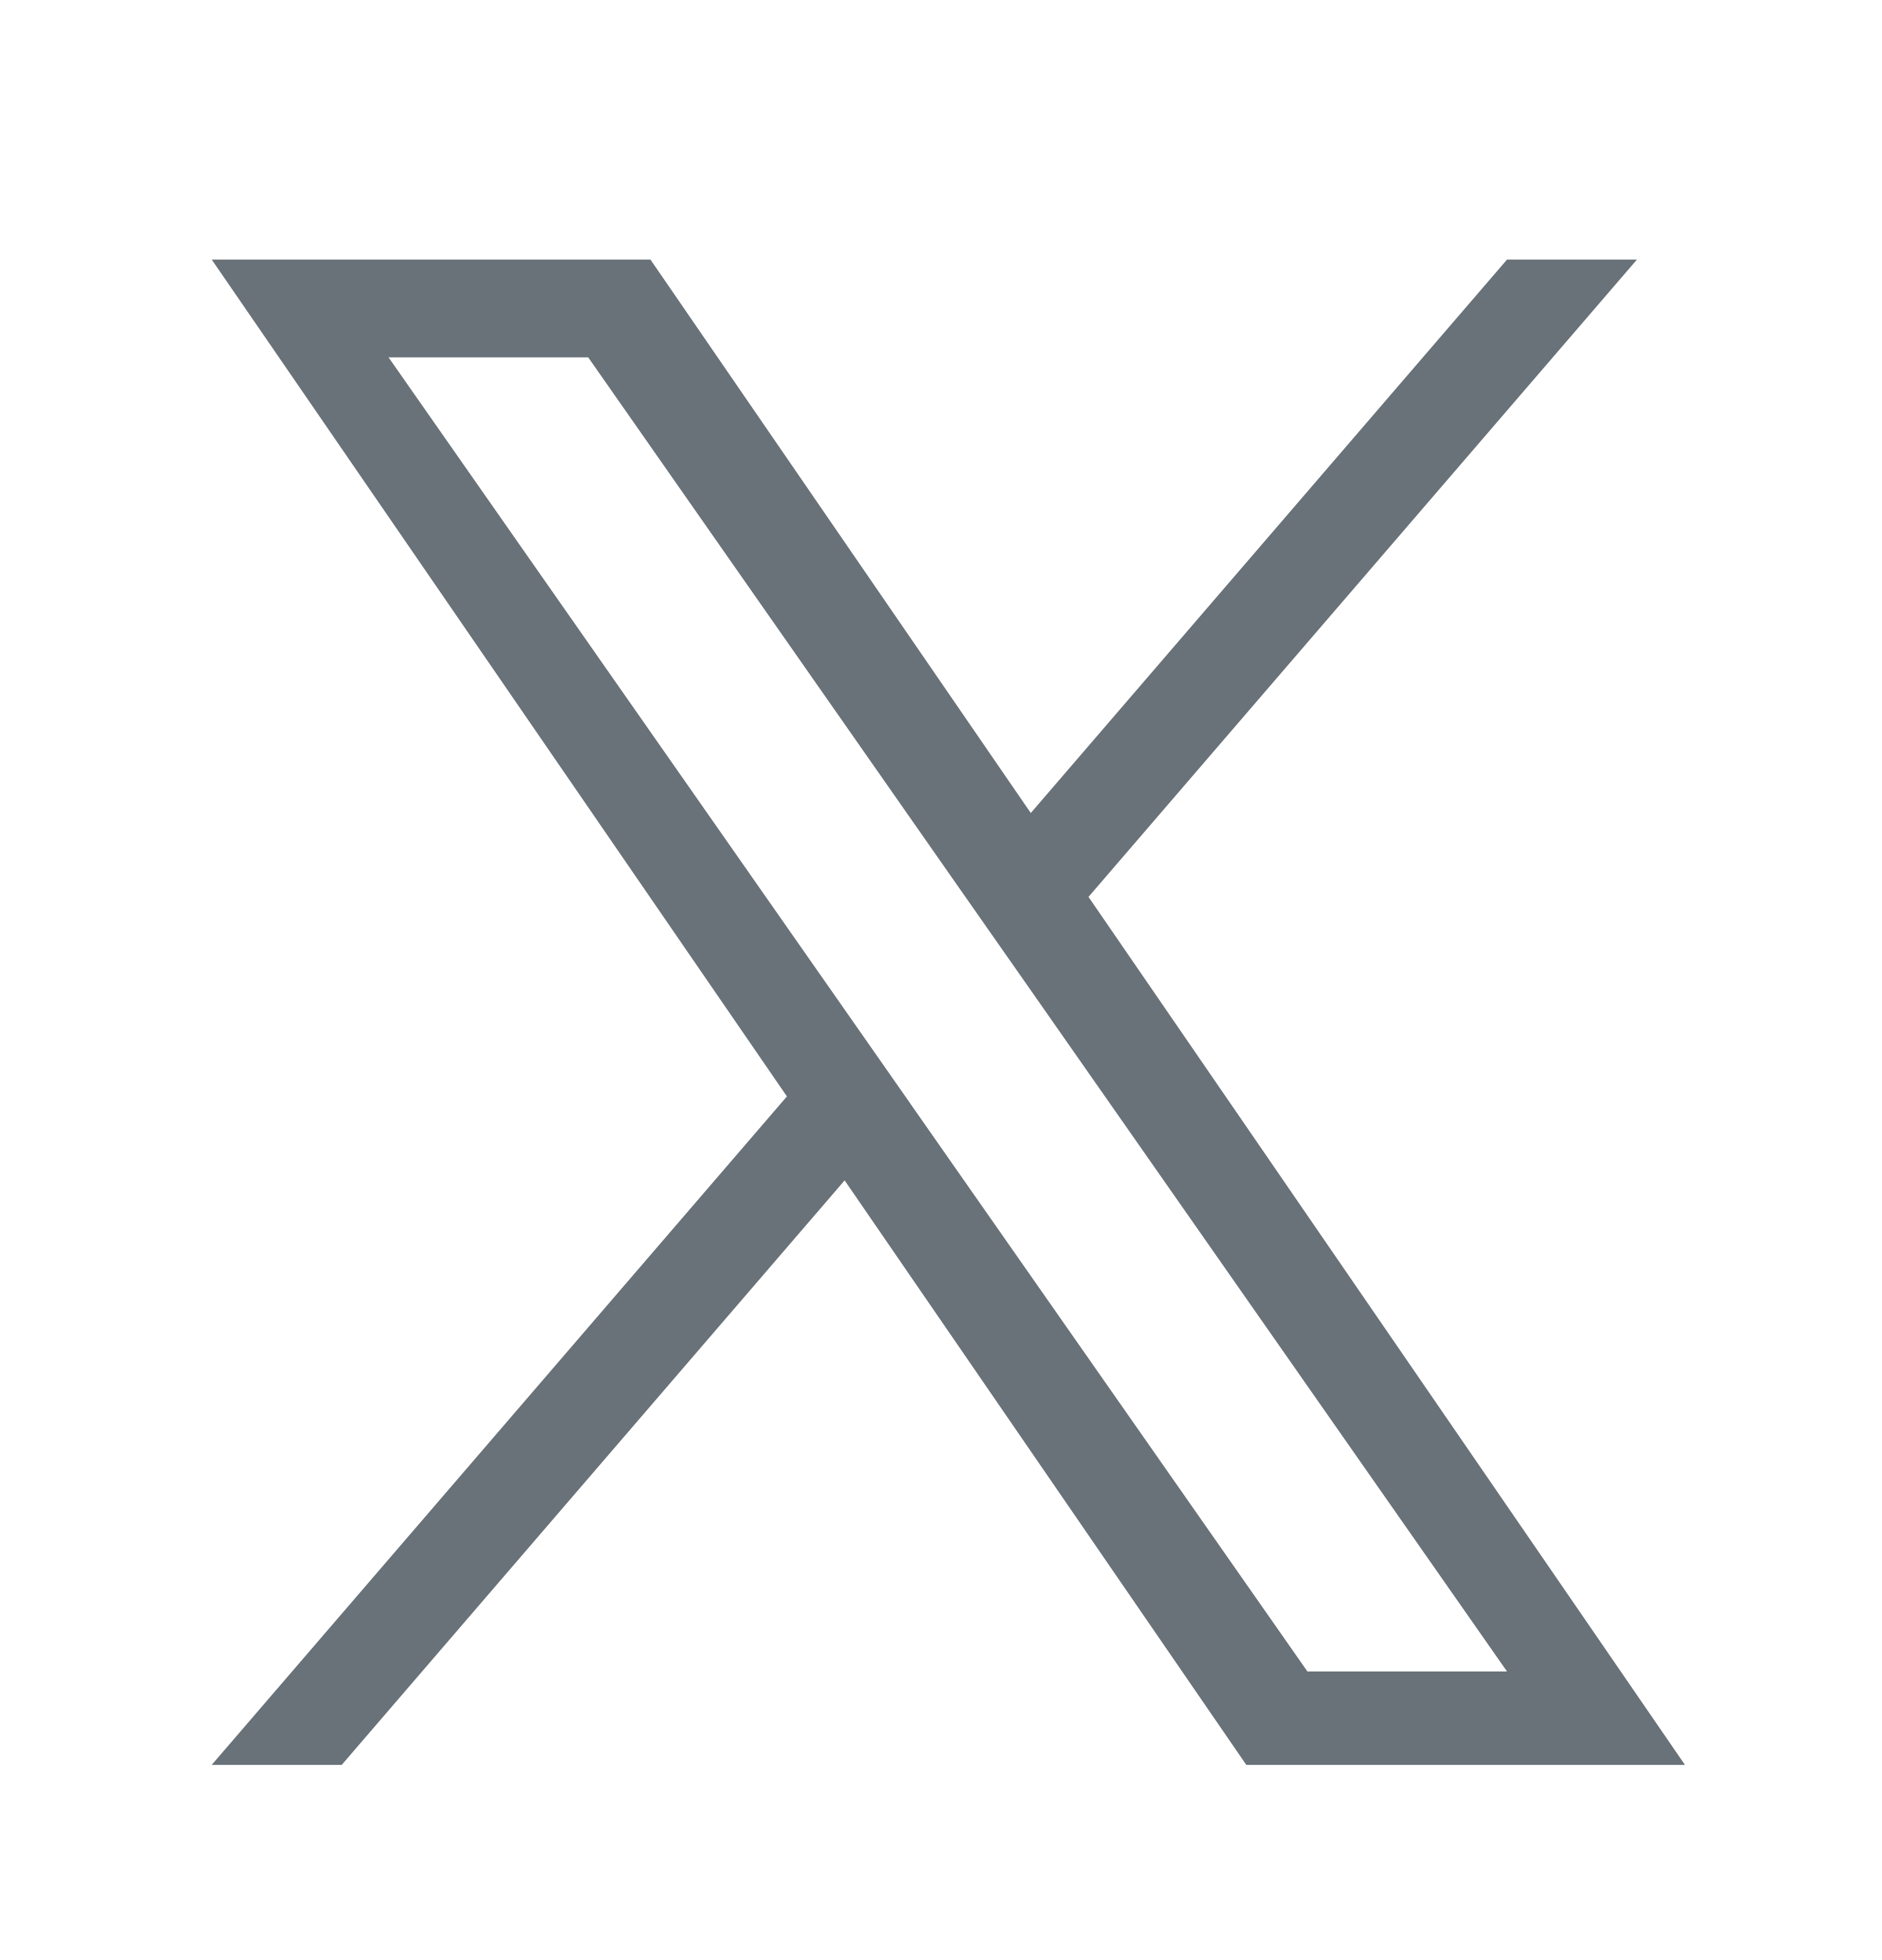
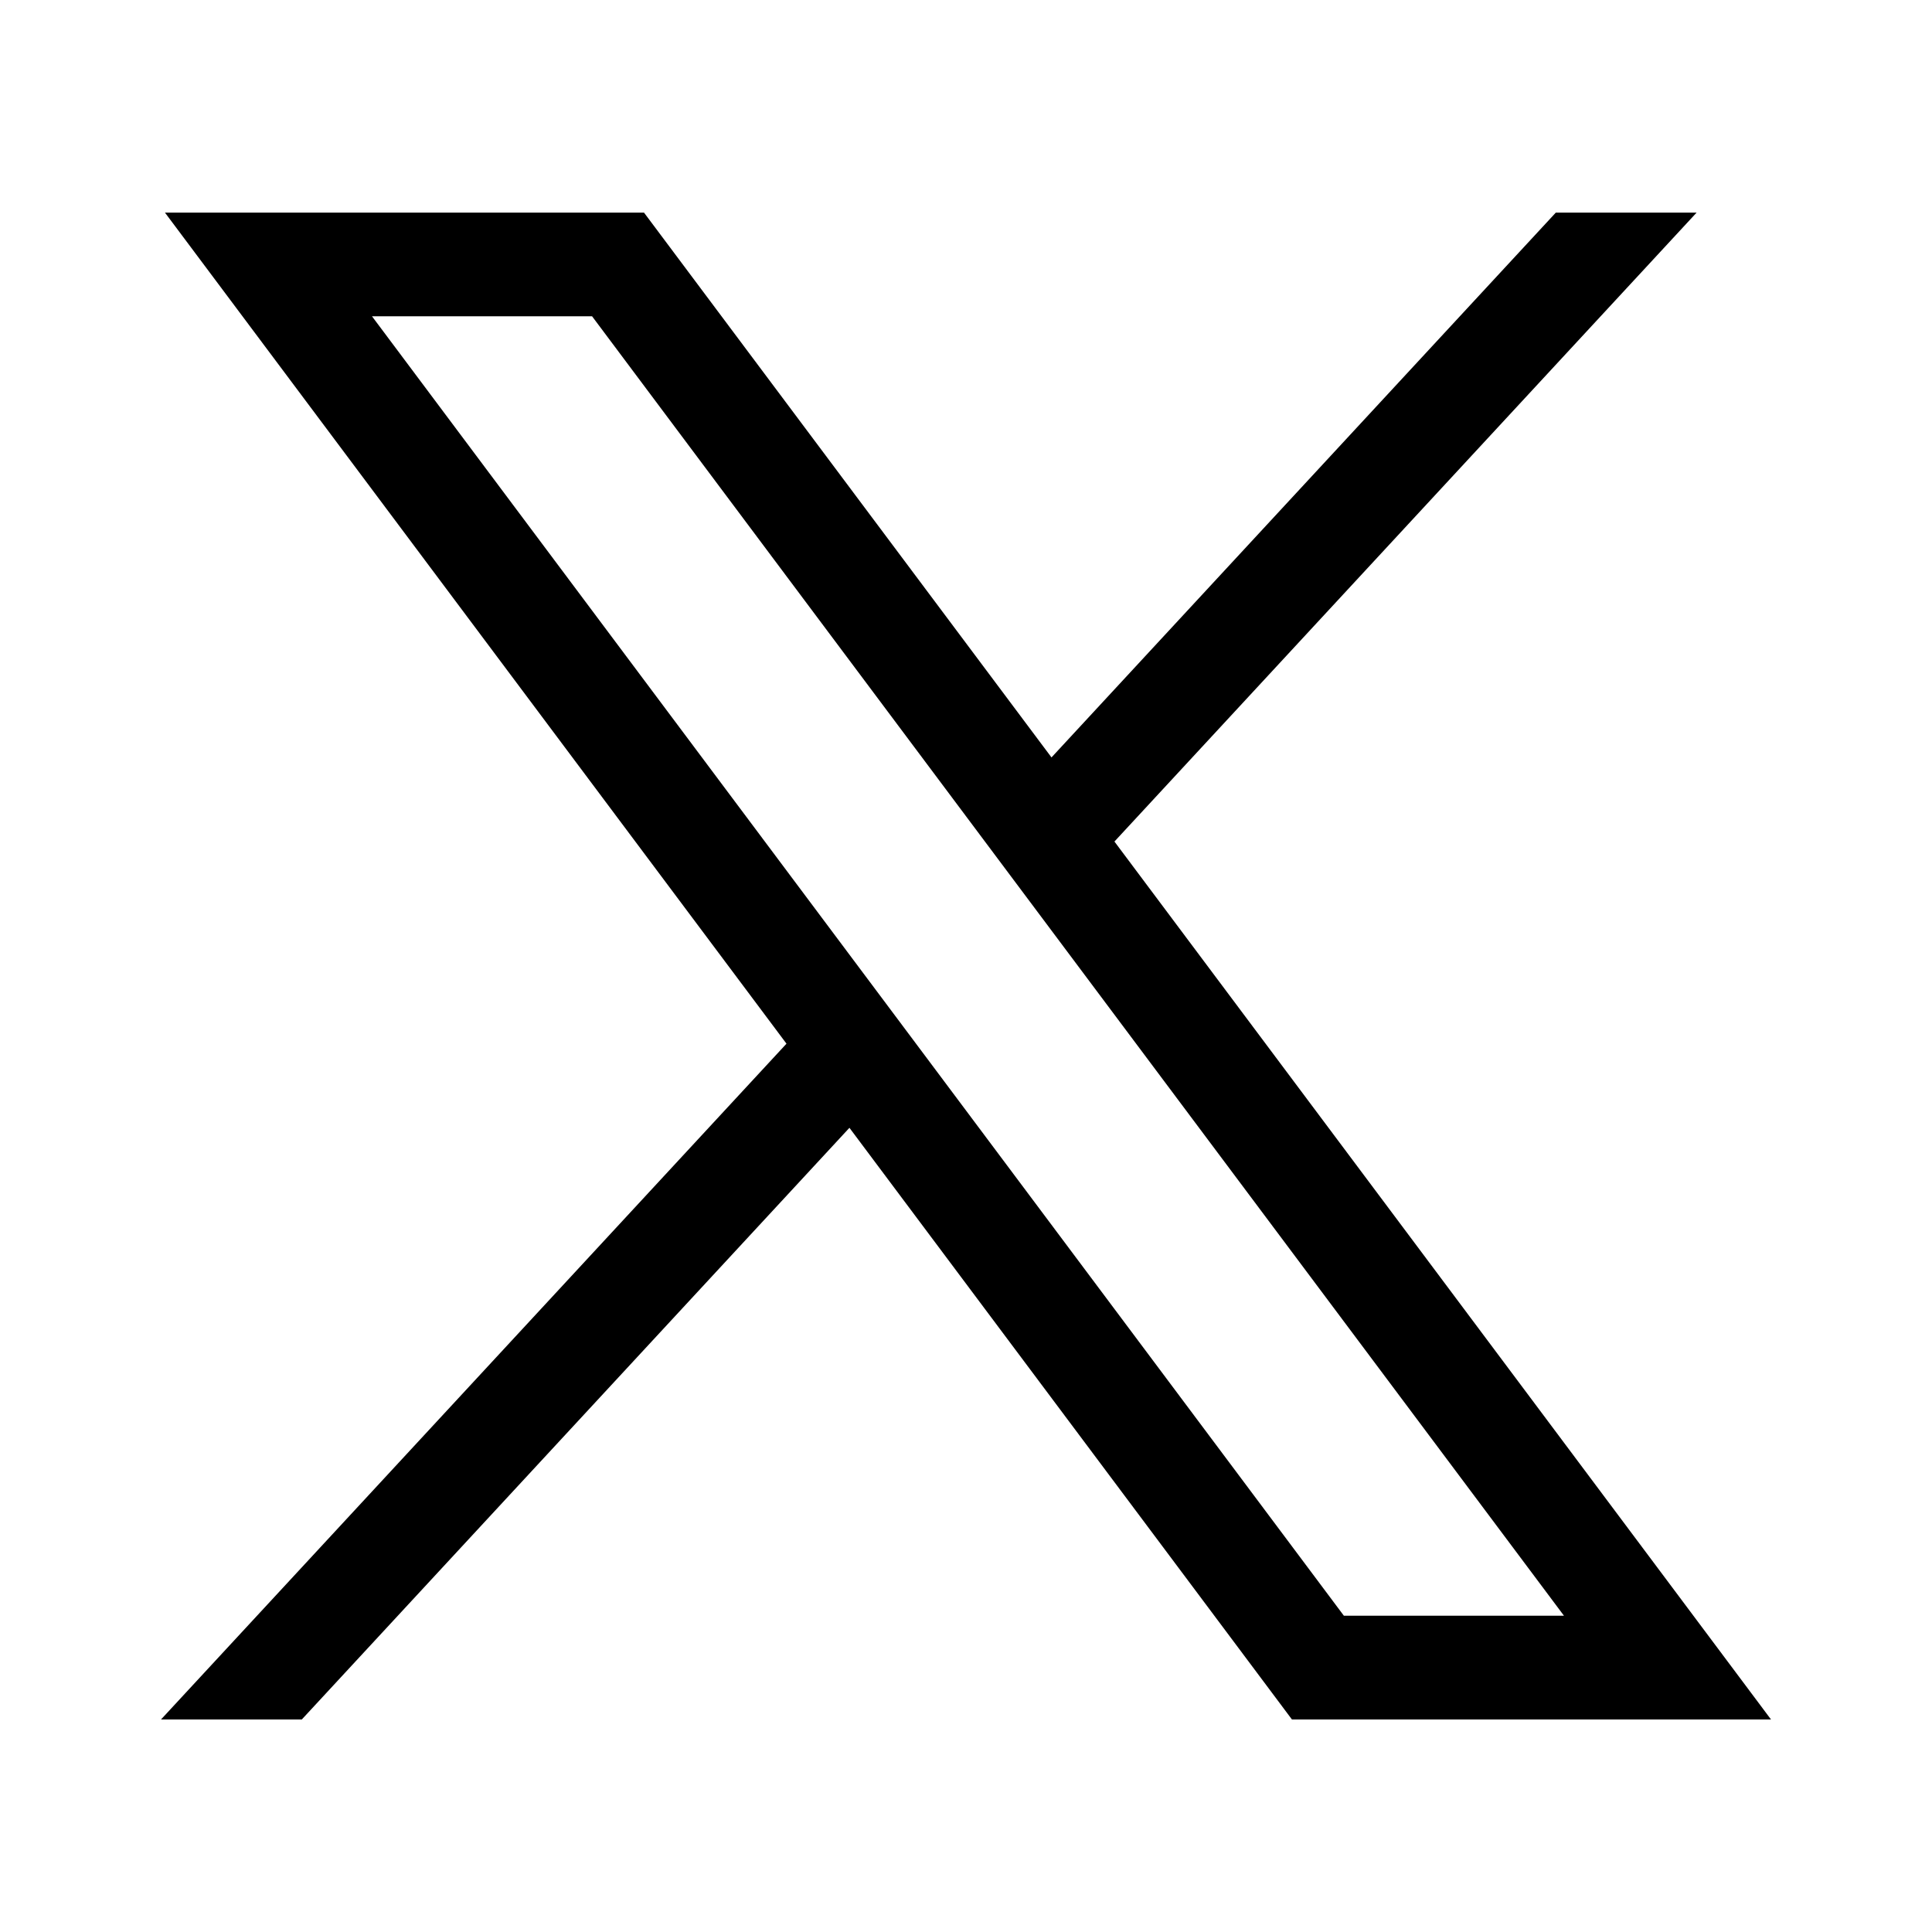
- <svg xmlns="http://www.w3.org/2000/svg" width="24" height="25" viewBox="0 0 24 25" fill="none">
-   <path d="M13.881 11.44L20.875 3.311H19.218L13.145 10.37L8.295 3.311H2.7L10.035 13.985L2.7 22.511H4.358L10.771 15.056L15.893 22.511H21.487L13.881 11.44H13.881ZM11.611 14.079L10.868 13.016L4.955 4.558H7.501L12.272 11.384L13.016 12.447L19.218 21.32H16.673L11.611 14.08V14.079Z" fill="#697278" />
+ <svg xmlns="http://www.w3.org/2000/svg" width="24" height="24" viewBox="0 0 24 24" fill="none">
+   <path fill-rule="evenodd" clip-rule="evenodd" d="M19.327 2.641L13.062 9.409L8 2.641H2.049L9.77 12.965L2 21.36H3.749L10.552 14.01L16.049 21.36H22L13.844 10.454L21.076 2.641H19.327ZM4.621 3.929H7.355L19.428 20.071H16.694L4.621 3.929Z" fill="black" />
</svg>
